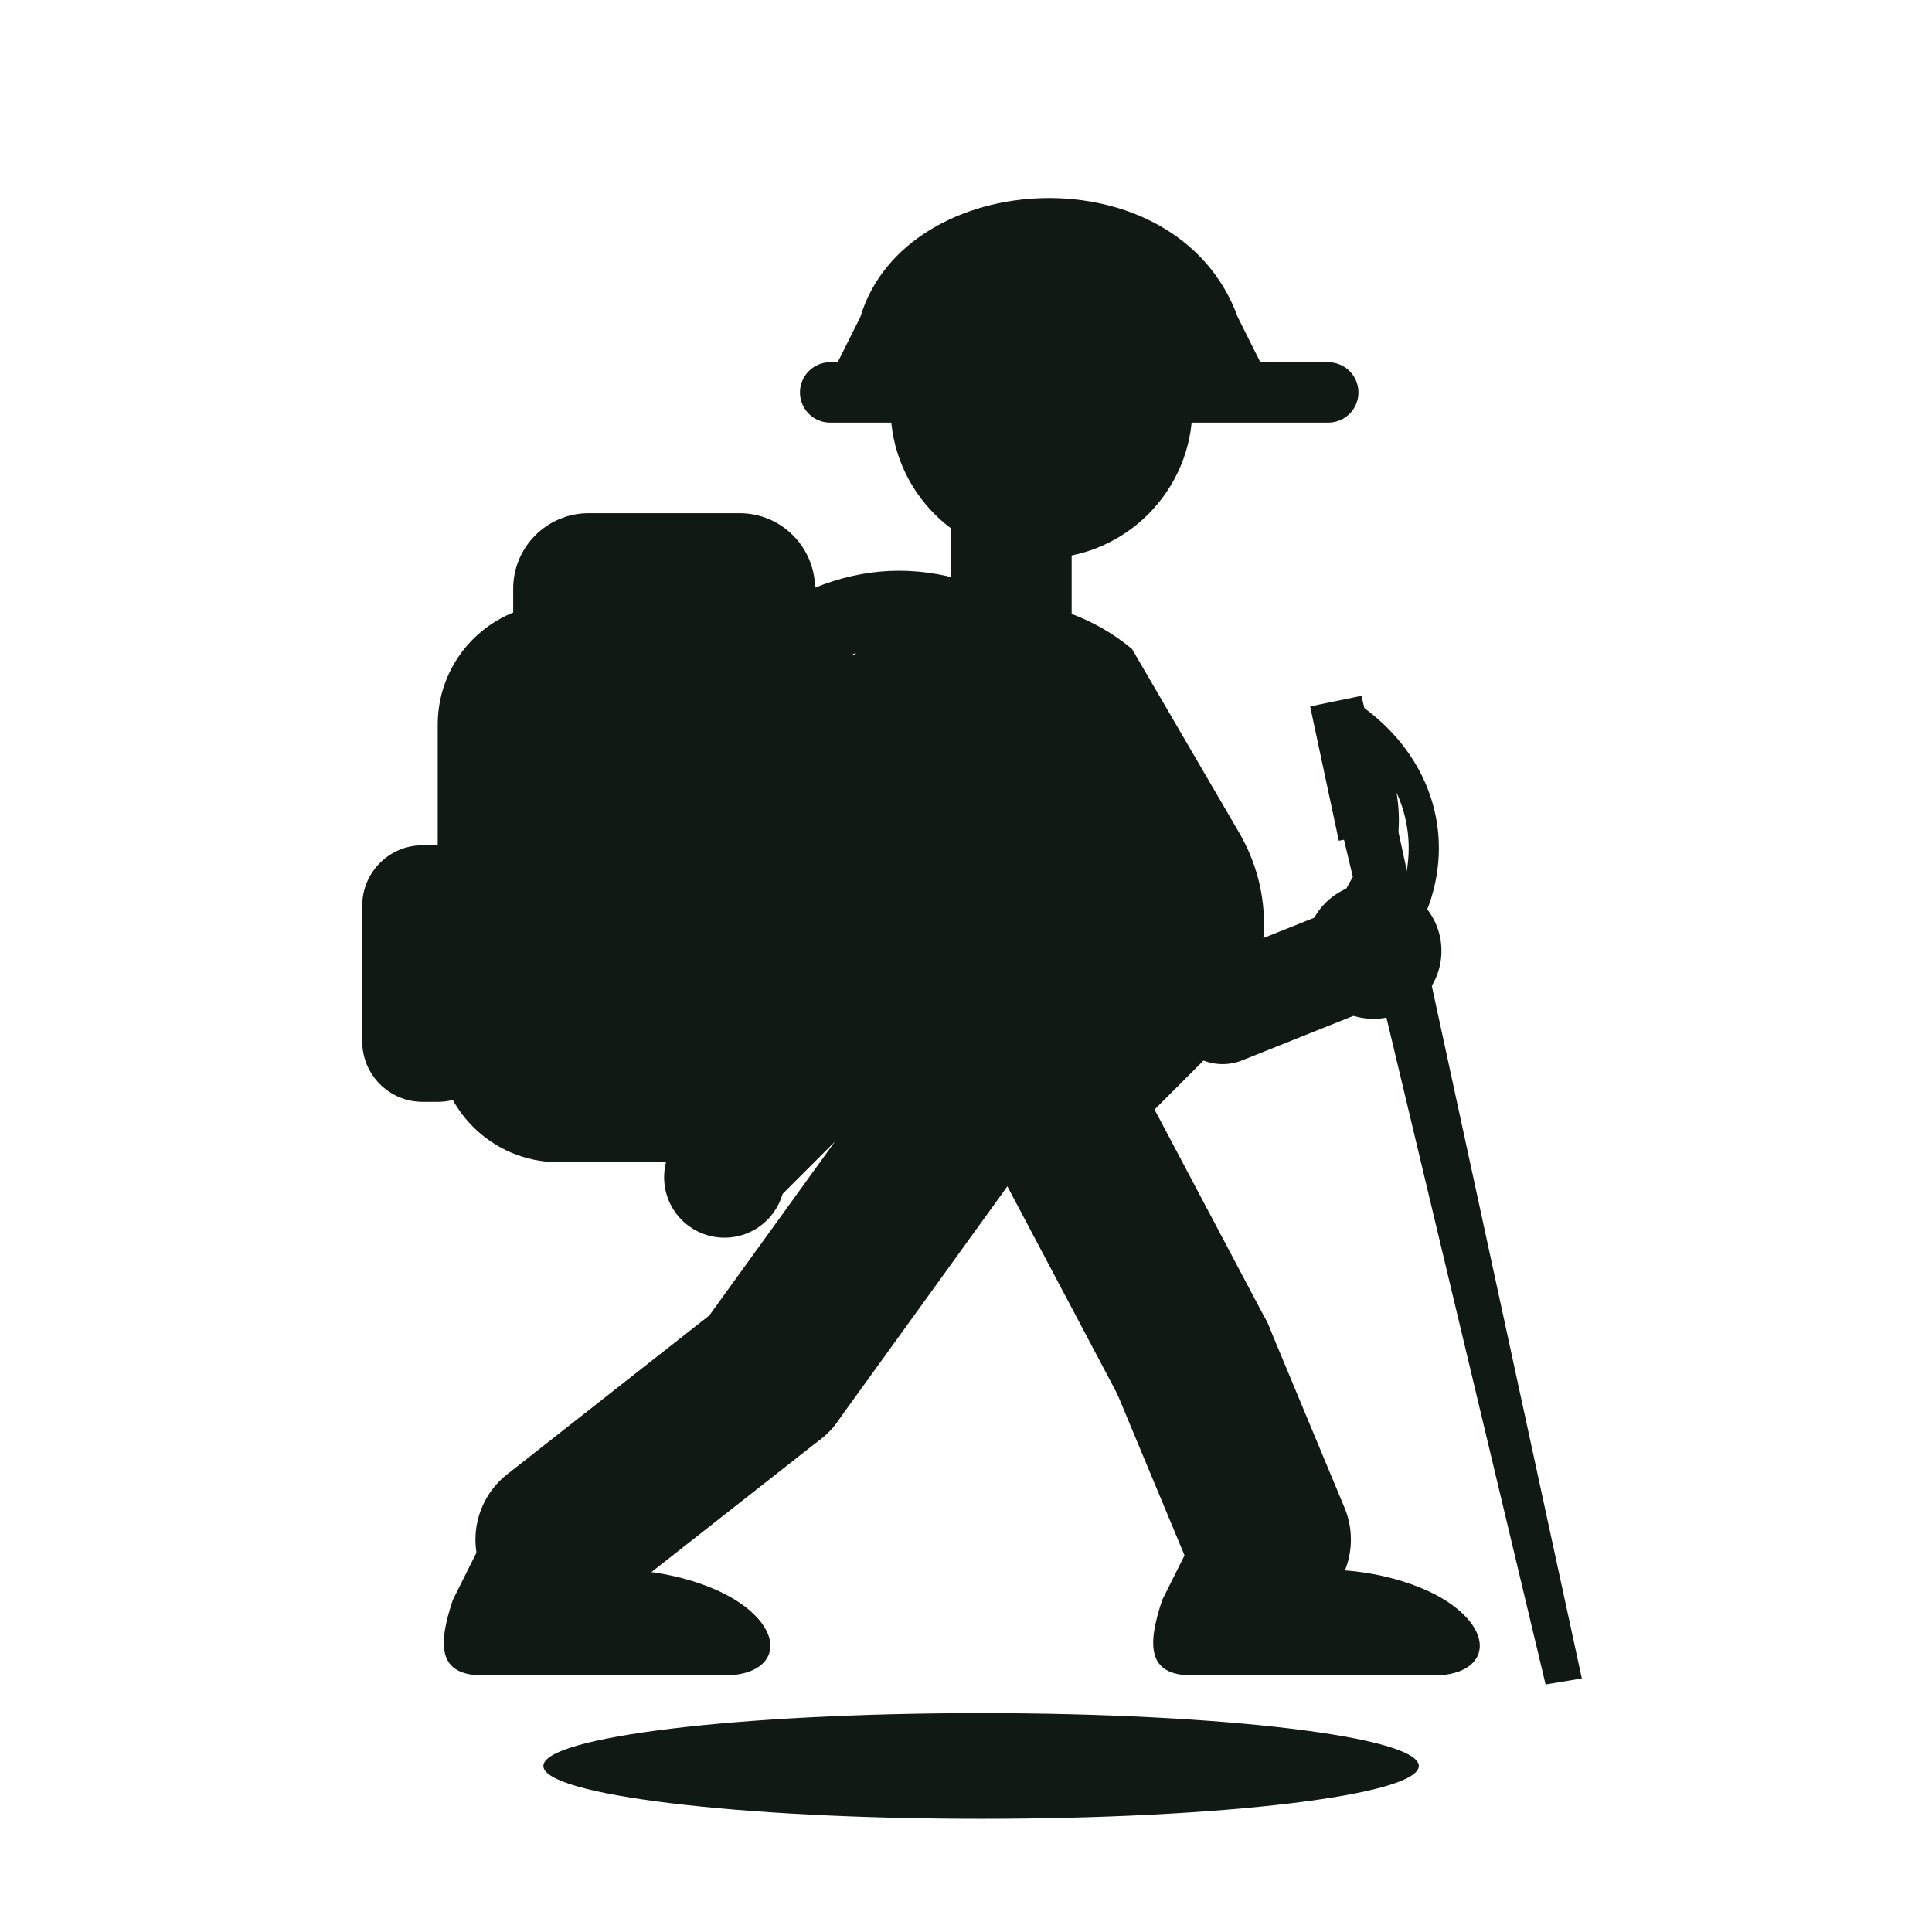
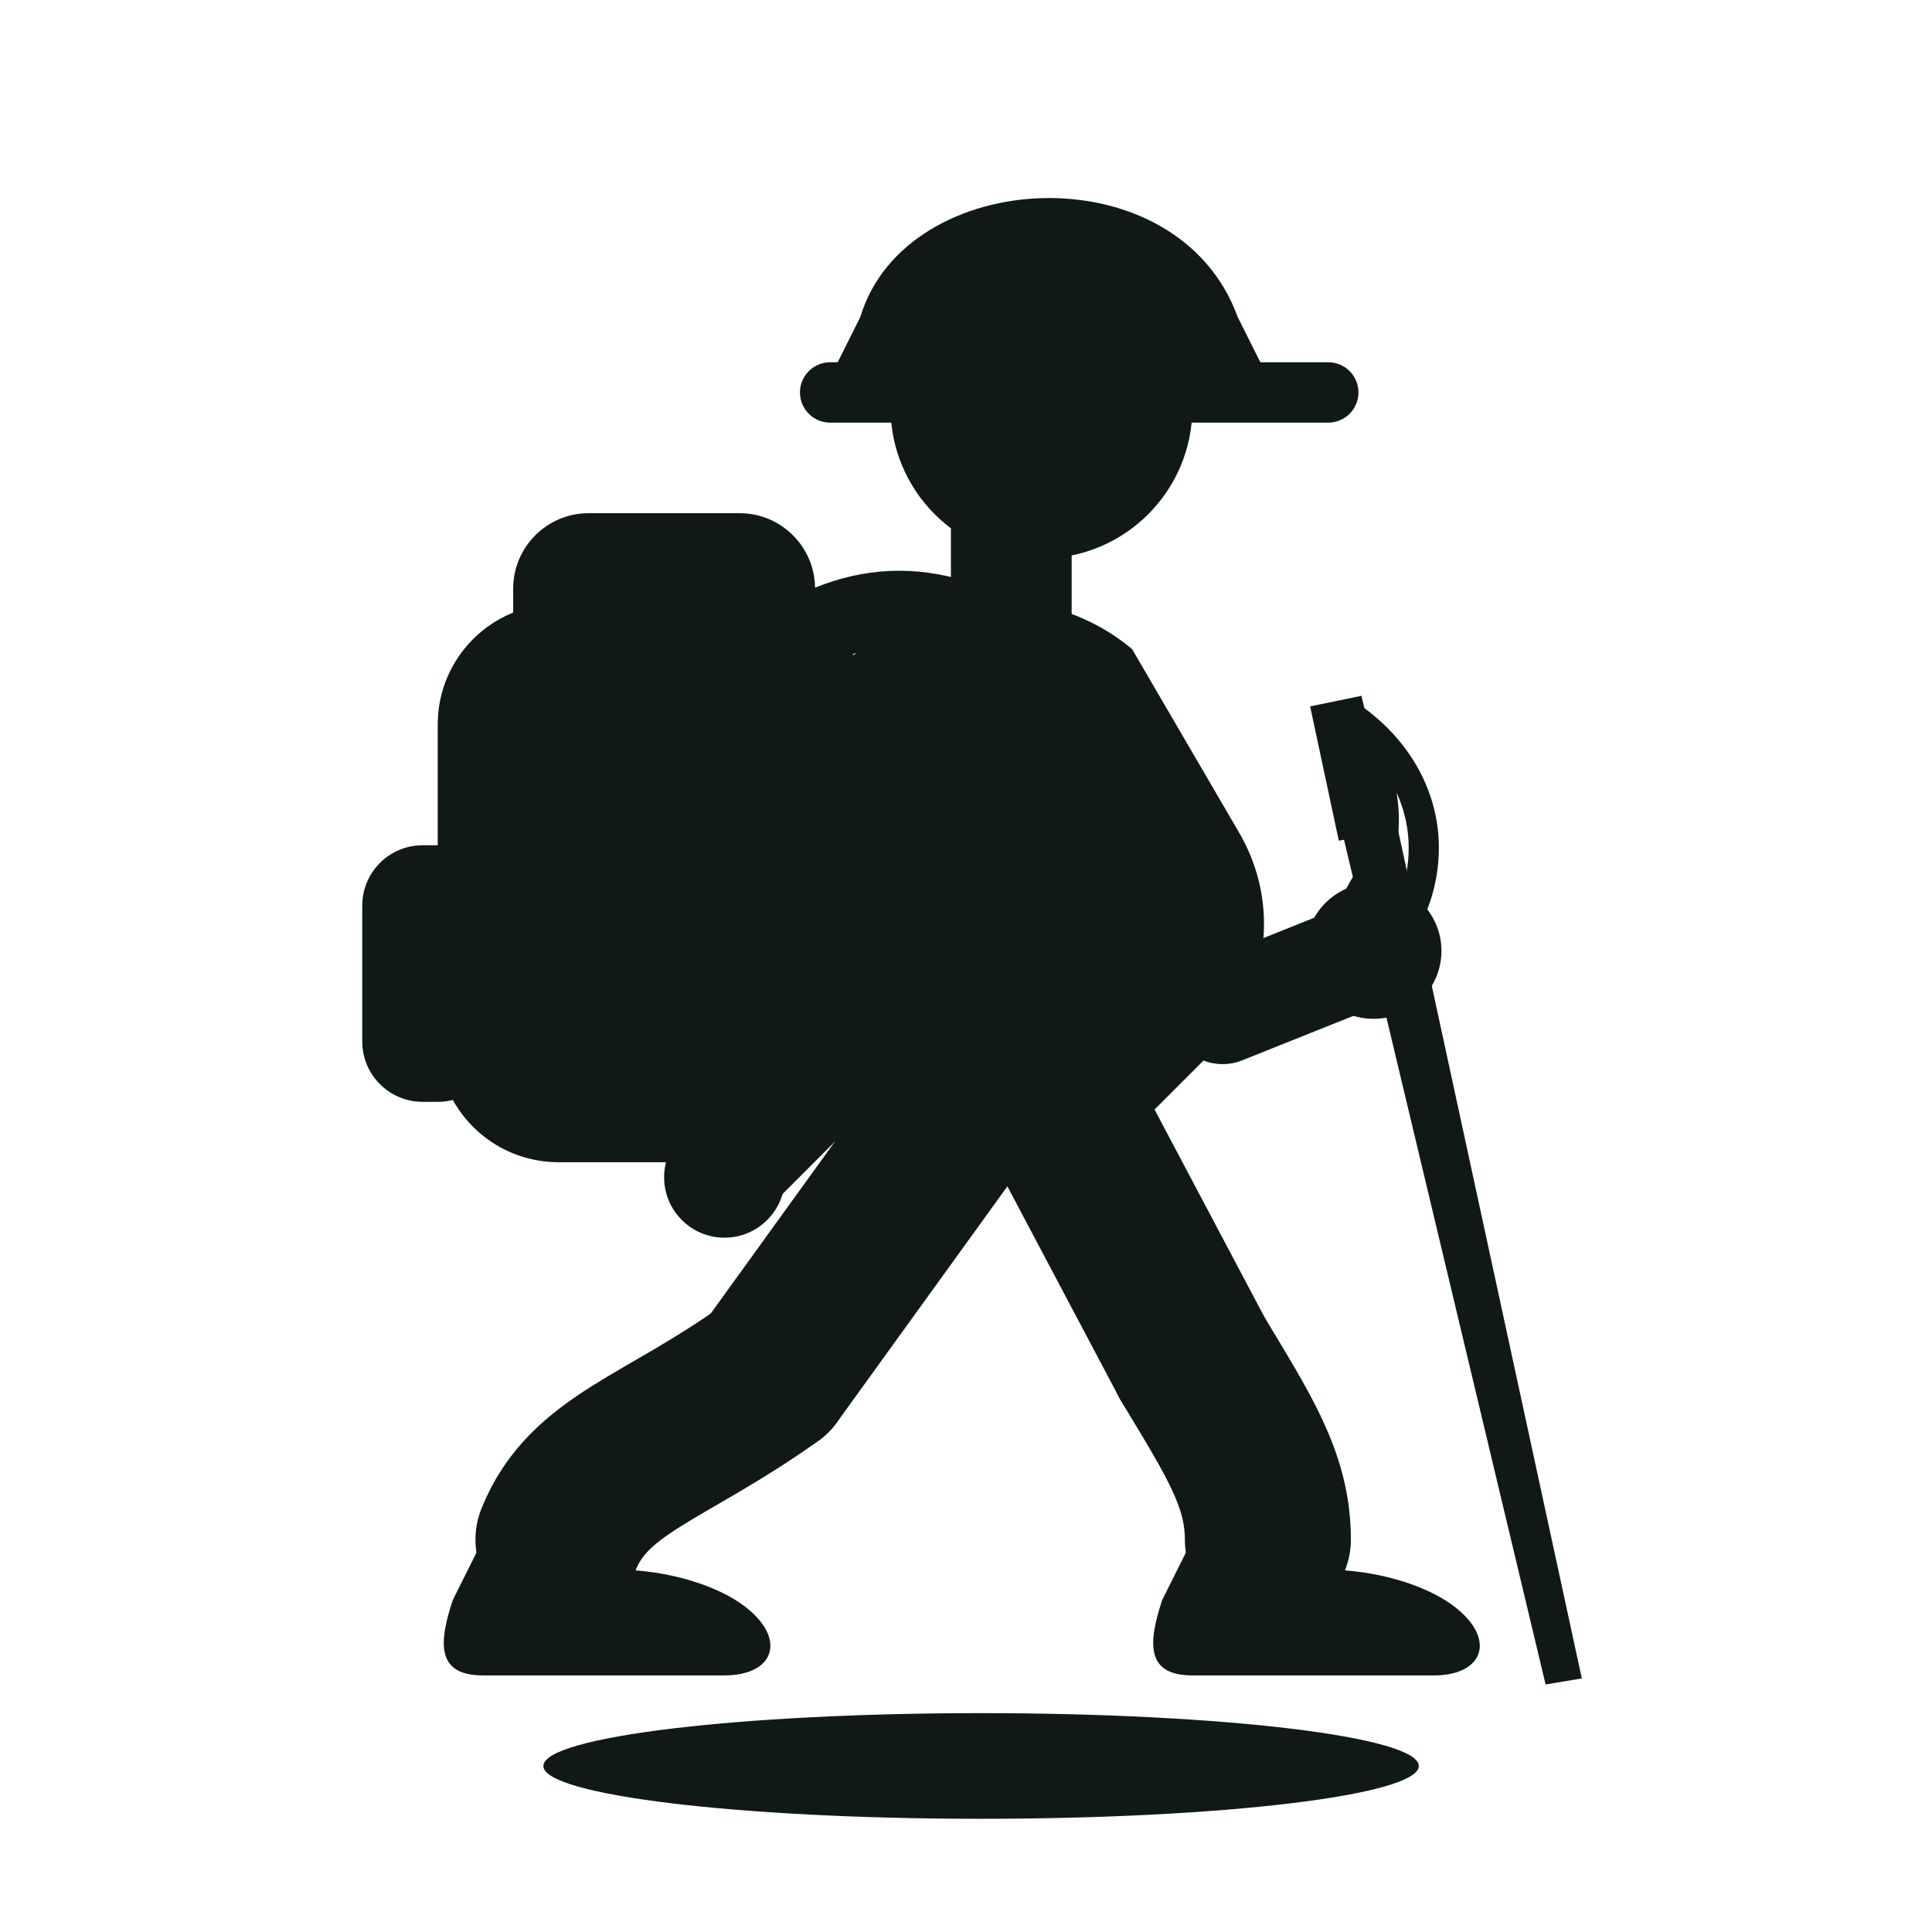
<svg xmlns="http://www.w3.org/2000/svg" viewBox="0 0 128 128" role="img" aria-label="นักเดินป่ากำลังก้าวเดิน">
  <style>
    .hiker { animation: rise 1.35s ease-in-out infinite; }
    .rear-thigh { transform-origin: 64px 73px; animation: rear-stride 1.35s ease-in-out infinite; }
    .rear-shin { transform-origin: 51px 91px; animation: rear-knee 1.35s ease-in-out infinite; }
    .lead-thigh { transform-origin: 70px 73px; animation: lead-stride 1.35s ease-in-out infinite; }
    .lead-shin { transform-origin: 79px 90px; animation: lead-knee 1.35s ease-in-out infinite; }
    .pole-arm { transform-origin: 77px 51px; animation: plant 1.35s ease-in-out infinite; }
    .shadow { transform-origin: 65px 117px; animation: shadow-shift 1.35s ease-in-out infinite; }
    @keyframes rise { 0%, 100% { transform: translateY(0); } 25%, 75% { transform: translateY(-2px); } 50% { transform: translateY(-3px); } }
    @keyframes rear-stride { 0%, 100% { transform: rotate(-9deg); } 50% { transform: rotate(11deg); } }
    @keyframes rear-knee { 0%, 100% { transform: rotate(7deg); } 45% { transform: rotate(-13deg); } }
    @keyframes lead-stride { 0%, 100% { transform: rotate(10deg); } 50% { transform: rotate(-10deg); } }
    @keyframes lead-knee { 0%, 100% { transform: rotate(-8deg); } 50% { transform: rotate(14deg); } }
    @keyframes plant { 0%, 100% { transform: rotate(7deg); } 50% { transform: rotate(-6deg); } }
    @keyframes shadow-shift { 0%, 100% { transform: scaleX(1); opacity: .2; } 50% { transform: scaleX(.78); opacity: .12; } }
    @media (prefers-reduced-motion: reduce) {
      .hiker, .rear-thigh, .rear-shin, .lead-thigh, .lead-shin, .pole-arm, .shadow { animation: none; }
    }
  </style>
  <ellipse class="shadow" cx="65" cy="117" rx="29" ry="3.5" fill="#111915" />
  <g class="hiker" fill="#111915" stroke="#111915" stroke-linecap="round" stroke-linejoin="round">
    <g class="rear-thigh">
      <path d="M64 73 51 91" fill="none" stroke-width="11" />
      <g class="rear-shin">
-         <path d="M51 91 37 102" fill="none" stroke-width="11" />
+         <path d="M51 91C44 96 39 97 37 102" fill="none" stroke-width="11" />
        <path d="M34 100c2-1 4 0 6 1l1 3c3 0 7 1 9 3 2 2 1 4-2 4H32c-3 0-3-2-2-5l2-4c1-1 1-2 2-2z" stroke="none" />
      </g>
    </g>
    <g class="lead-thigh">
      <path d="M70 73 79 90" fill="none" stroke-width="11" />
      <g class="lead-shin">
-         <path d="M79 90 84 102" fill="none" stroke-width="11" />
+         <path d="M79 90C82 95 84 98 84 102" fill="none" stroke-width="11" />
        <path d="M81 100c2-1 4 0 6 1l1 3c3 0 7 1 9 3 2 2 1 4-2 4H79c-3 0-3-2-2-5l2-4c1-1 1-2 2-2z" stroke="none" />
      </g>
    </g>
    <rect x="29" y="40" width="29" height="37" rx="8" stroke="none" />
    <rect x="34" y="34" width="20" height="12" rx="5" stroke="none" />
    <rect x="24" y="56" width="9" height="17" rx="4" stroke="none" />
    <path d="M49 45c6-5 11-6 17-3" fill="none" stroke-width="5" />
    <path d="M67 34v11" fill="none" stroke-width="8" />
    <circle cx="69" cy="27" r="10" stroke="none" />
    <path d="M57 21c3-10 21-11 25 0l2 4H55z" stroke="none" />
    <path d="M55 26h33" fill="none" stroke-width="4" />
    <path d="M55 45c5-6 14-7 20-2l7 12c3 5 2 11-2 15l-9 9-14-5c-4-7-6-18-2-29z" stroke="none" />
    <path d="M61 44 62 58 56 70 48 78" fill="none" stroke-width="7" />
    <circle cx="48" cy="78" r="4" stroke="none" />
    <g class="pole-arm">
      <path d="M75 51 81 67 91 63" fill="none" stroke-width="7" />
      <circle cx="91" cy="63" r="4.5" stroke="none" />
      <path d="M86.8 46.8 90.2 46.1 92.3 55 88.7 55.7z" stroke="none" />
      <path d="M89.5 47.5c4 2.8 5.7 7.2 4.4 11.6-.8 2.7-2.6 4.2-3.9 3.1-.9-.8-.3-2.3.5-3.6 1.8-2.9 1.6-6.8-1-11.1z" fill="none" stroke-width="2" />
      <path d="M88.7 54.2 92.3 53.5 104.8 111.2 102.4 111.6z" stroke="none" />
    </g>
  </g>
</svg>
